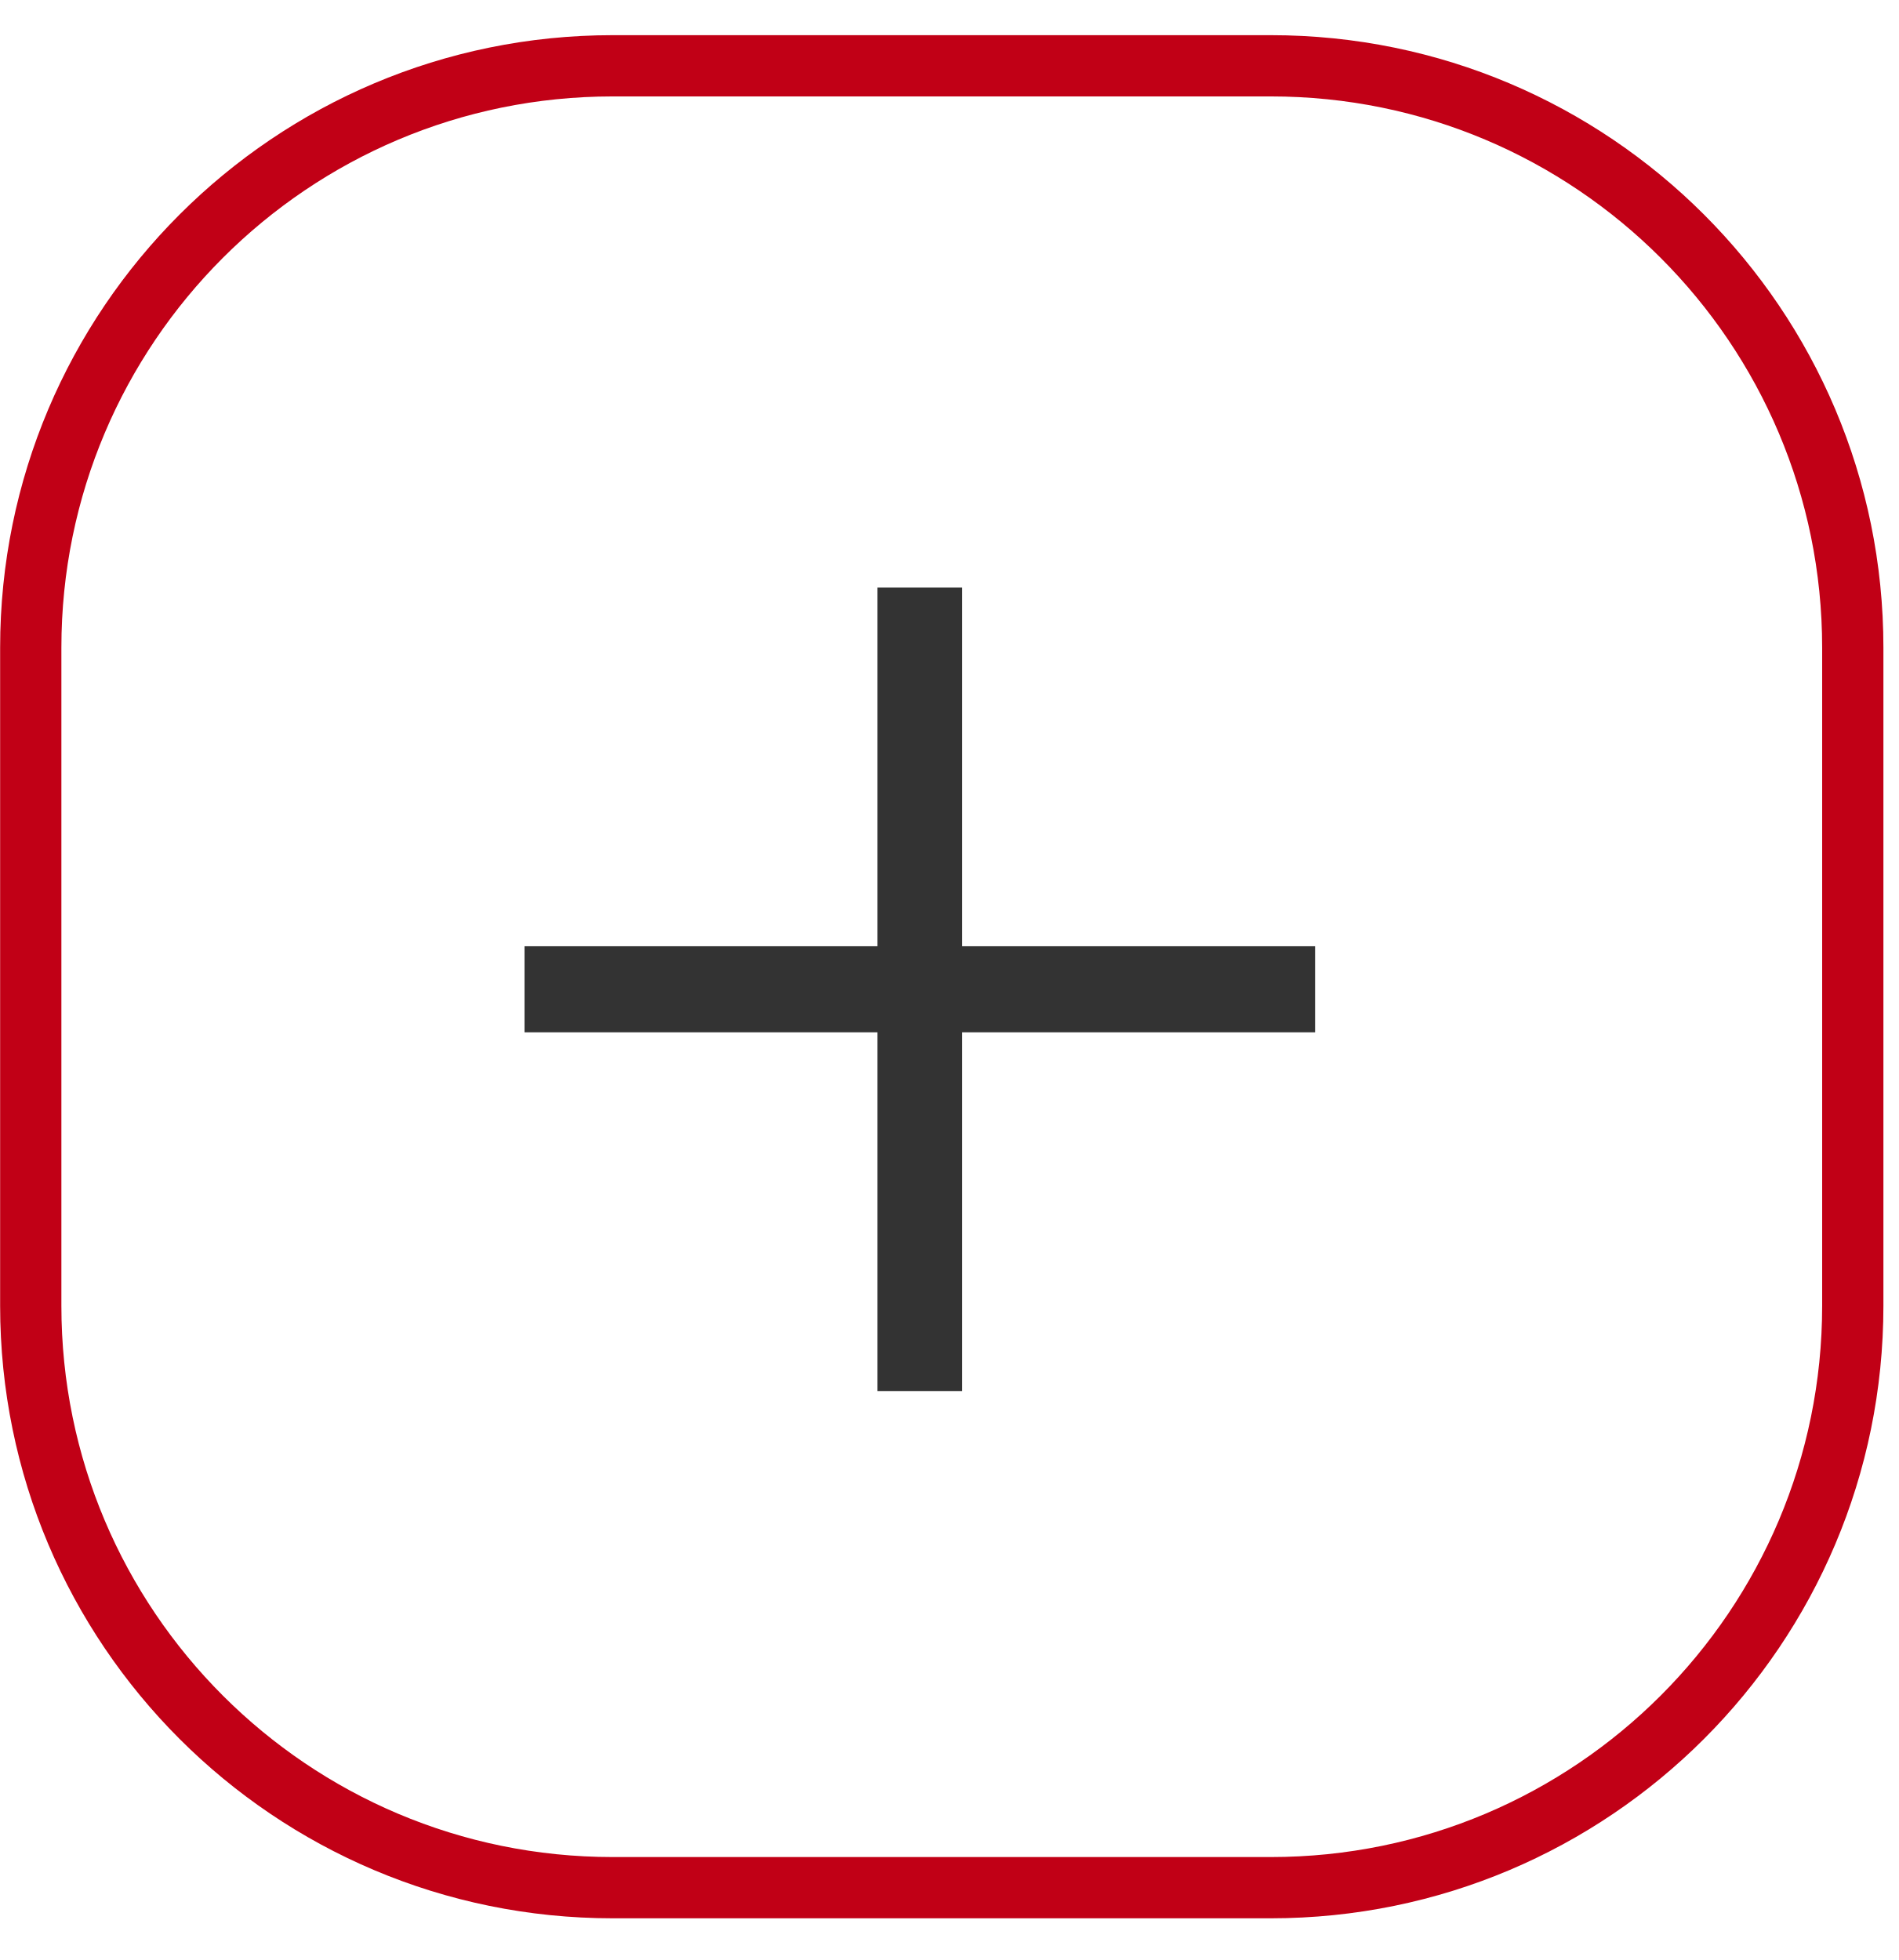
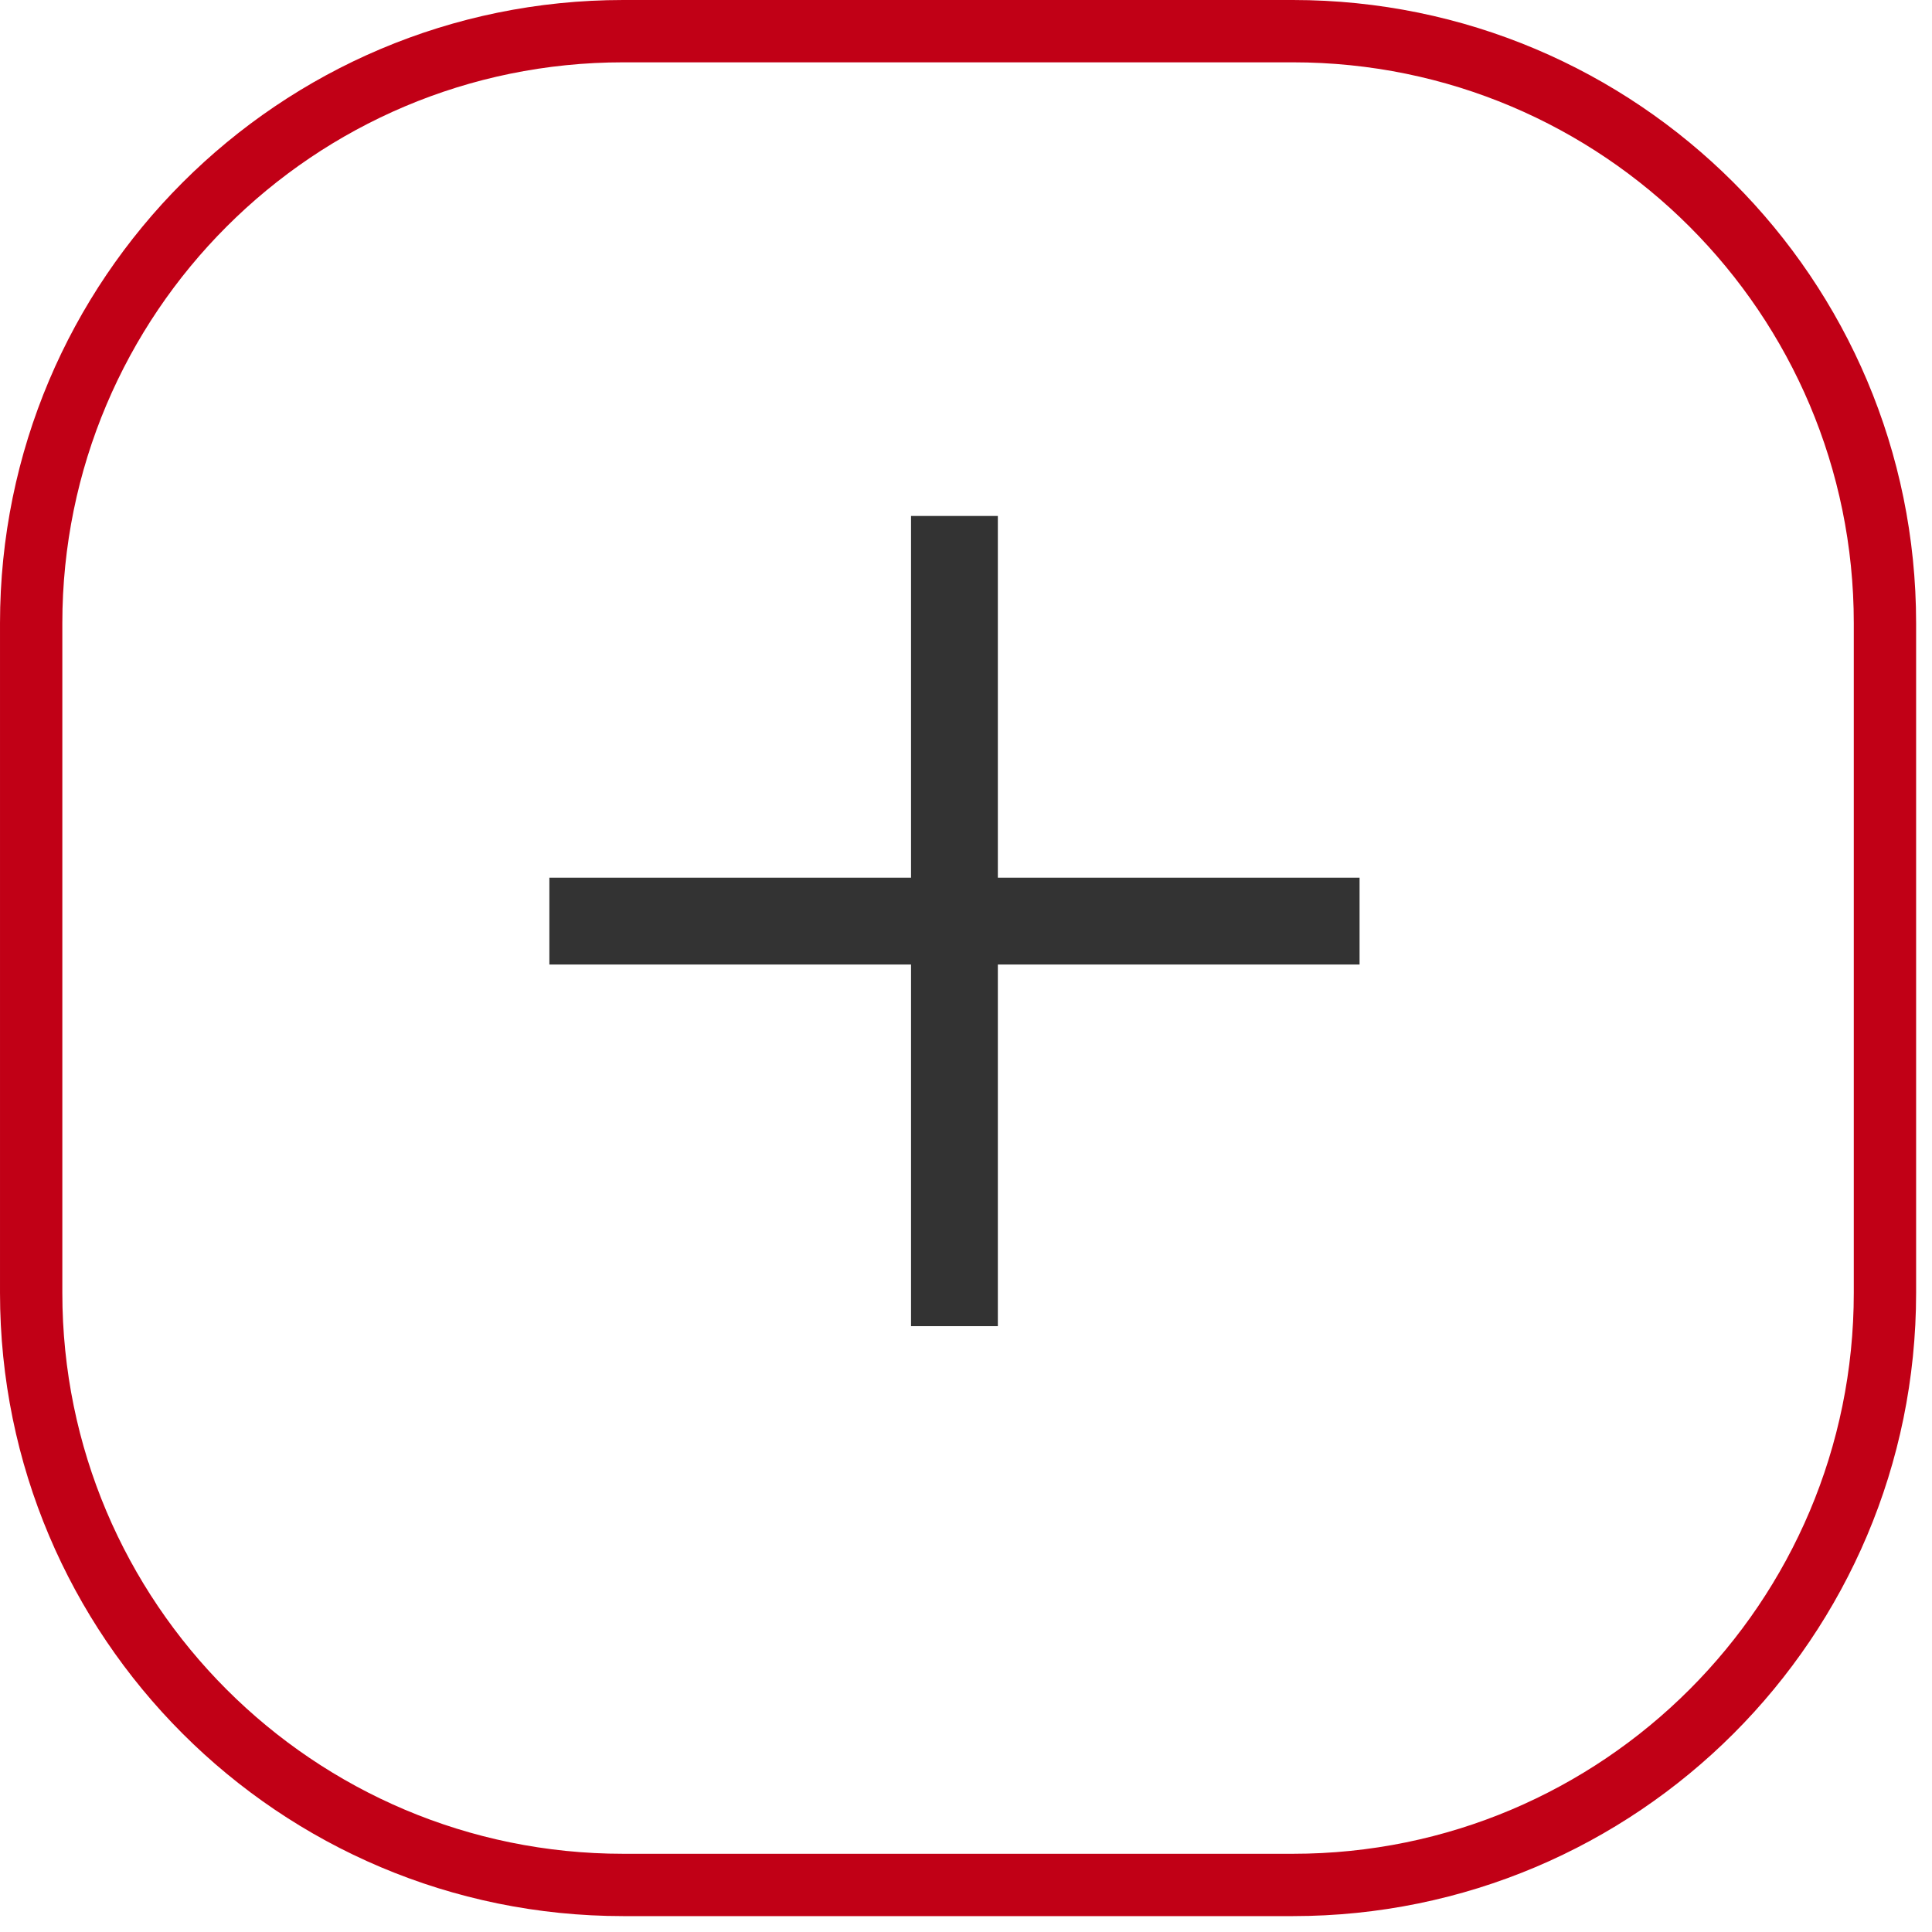
- <svg xmlns="http://www.w3.org/2000/svg" width="31" height="32" viewBox="0 0 31 32" fill="none">
-   <rect x="-0.5" y="0.5" width="29.745" height="29.745" rx="9.5" transform="matrix(-1 0 0 1 29.7471 0.574219)" stroke="#C10016" />
-   <path d="M14.325 22.711V16.854H8.563V15.449H14.325V9.593H15.707V15.449H21.469V16.854H15.707V22.711H14.325Z" fill="#333333" />
+ <svg xmlns="http://www.w3.org/2000/svg" width="31" height="31" viewBox="0 0 31 31" fill="none">
+   <rect x="-0.5" y="0.5" width="29.745" height="29.745" rx="9.5" transform="matrix(-1 0 0 1 29.7451 0)" stroke="#C10016" />
+   <path d="M14.618 21.279V15.476H8.815V14.083H14.618V8.279H16.011V14.083H21.815V15.476H16.011V21.279H14.618Z" fill="#333333" />
</svg>
